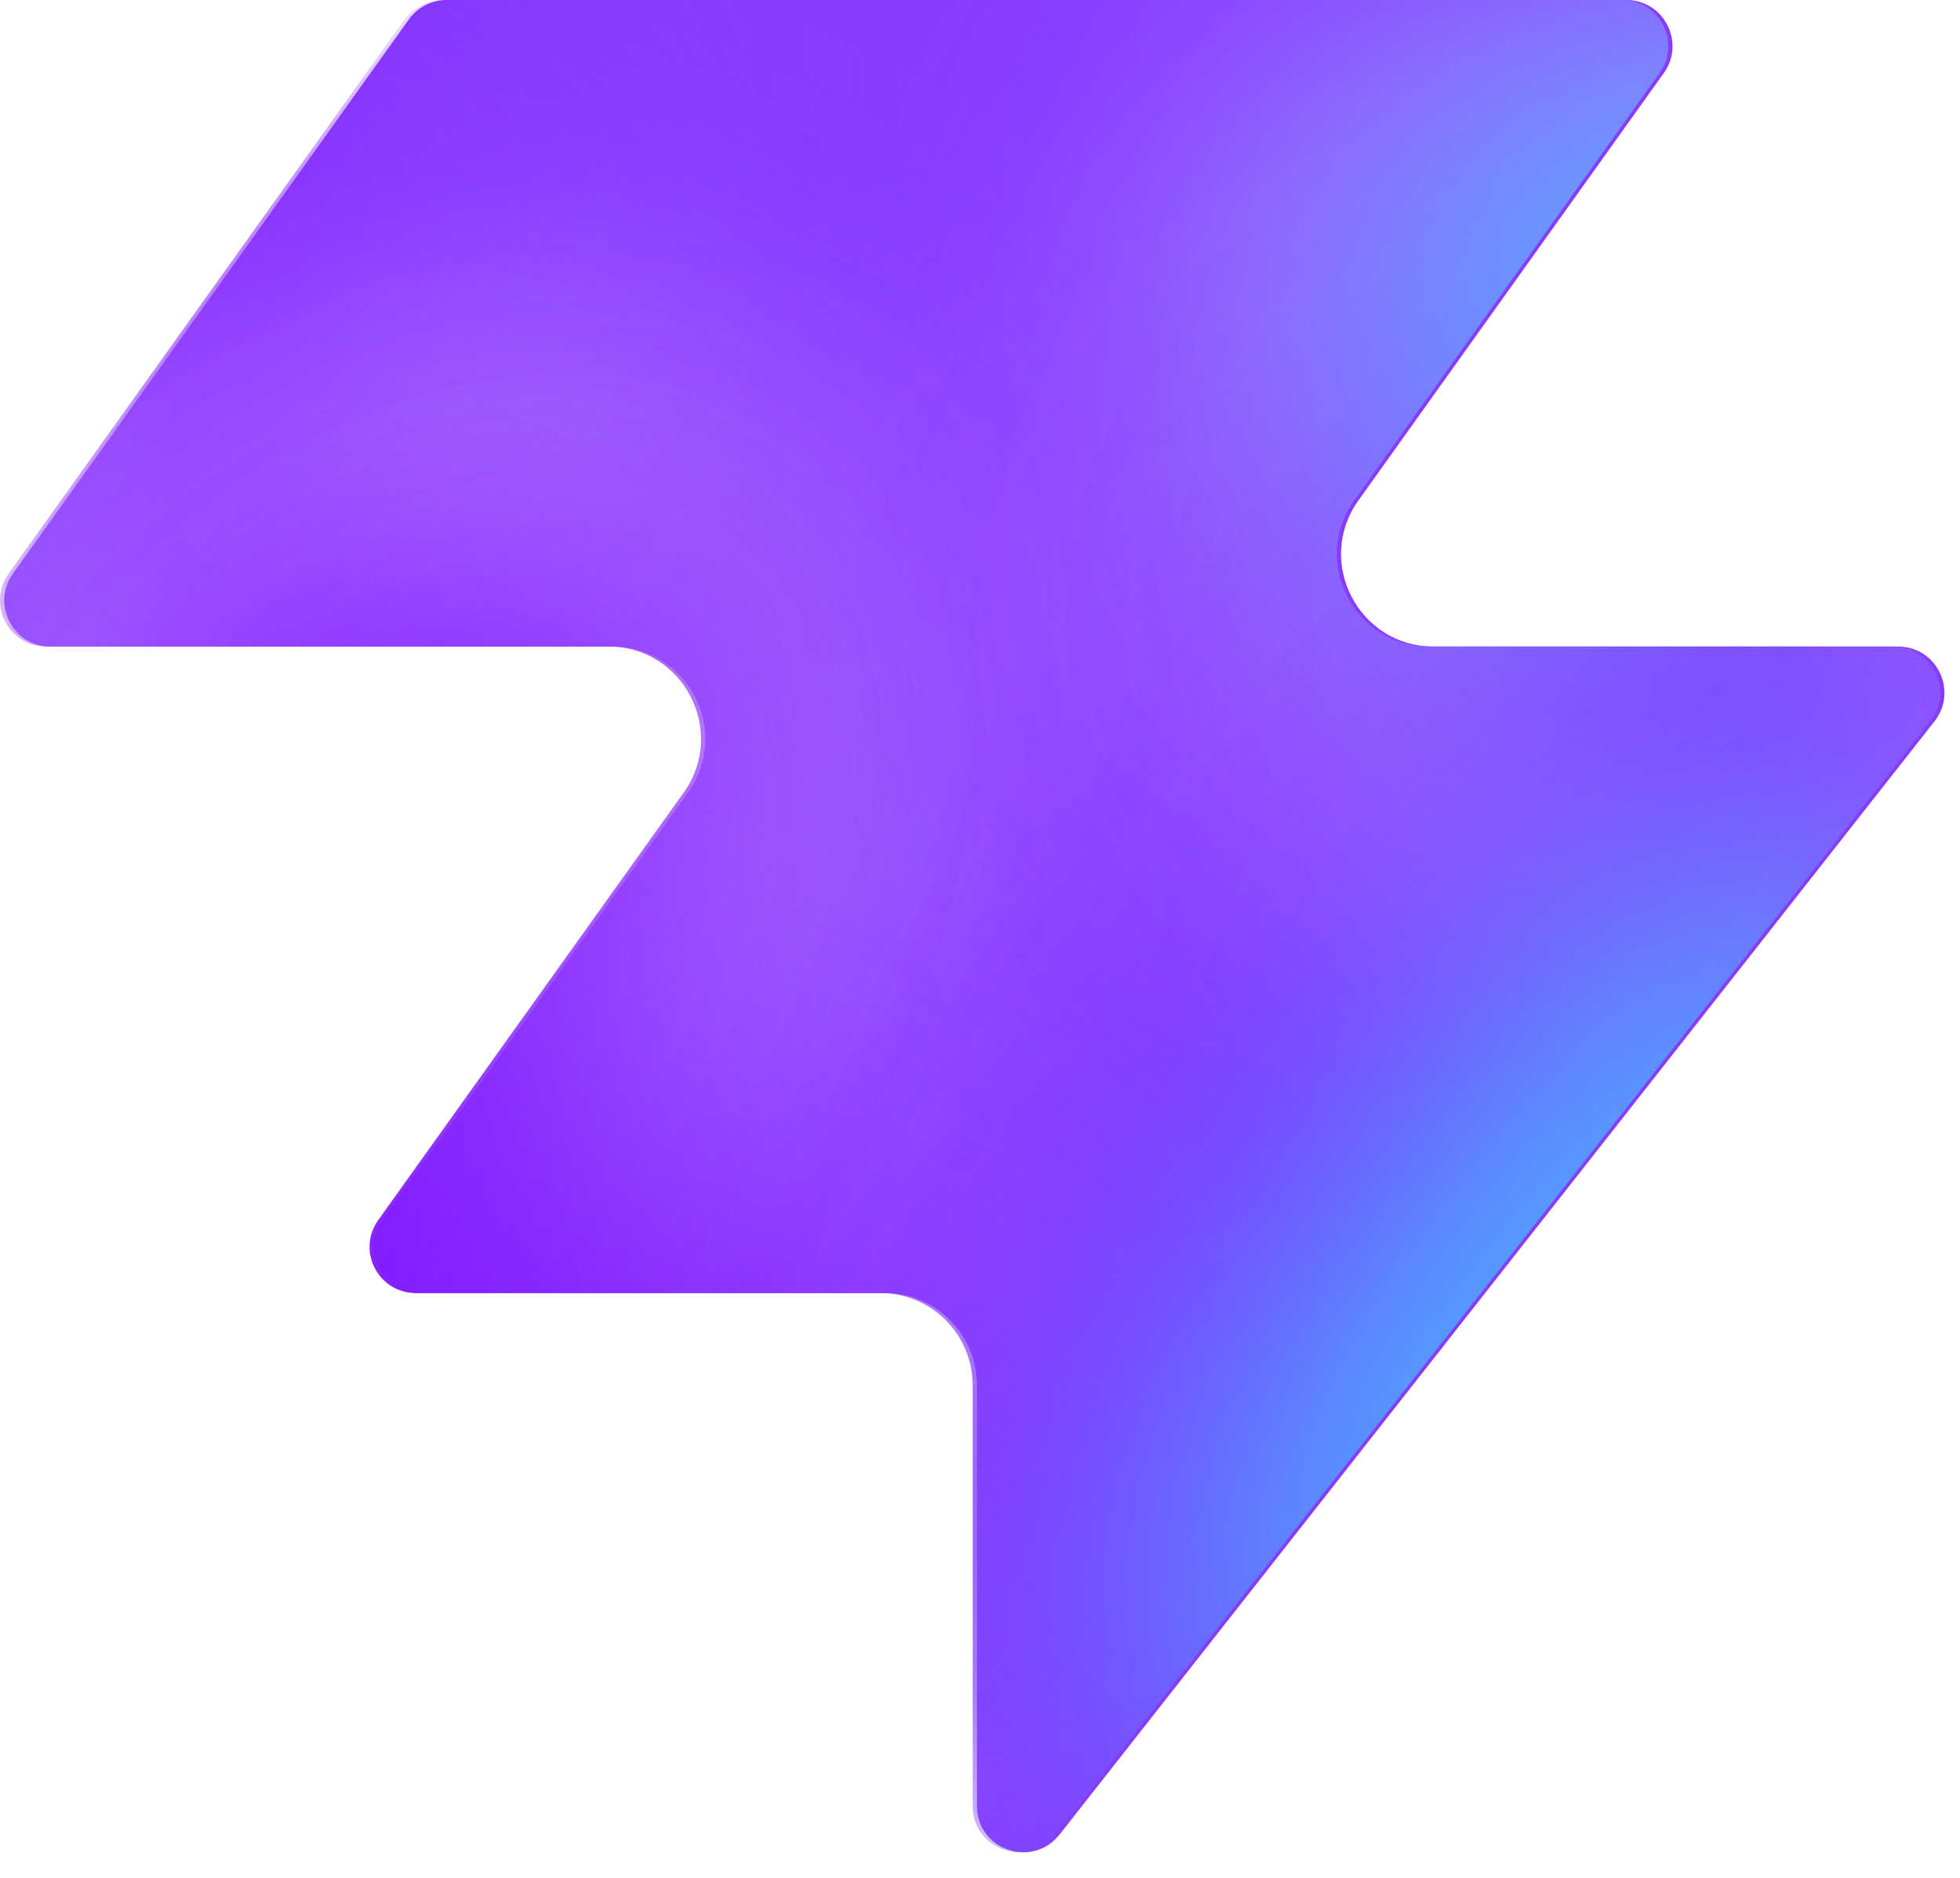
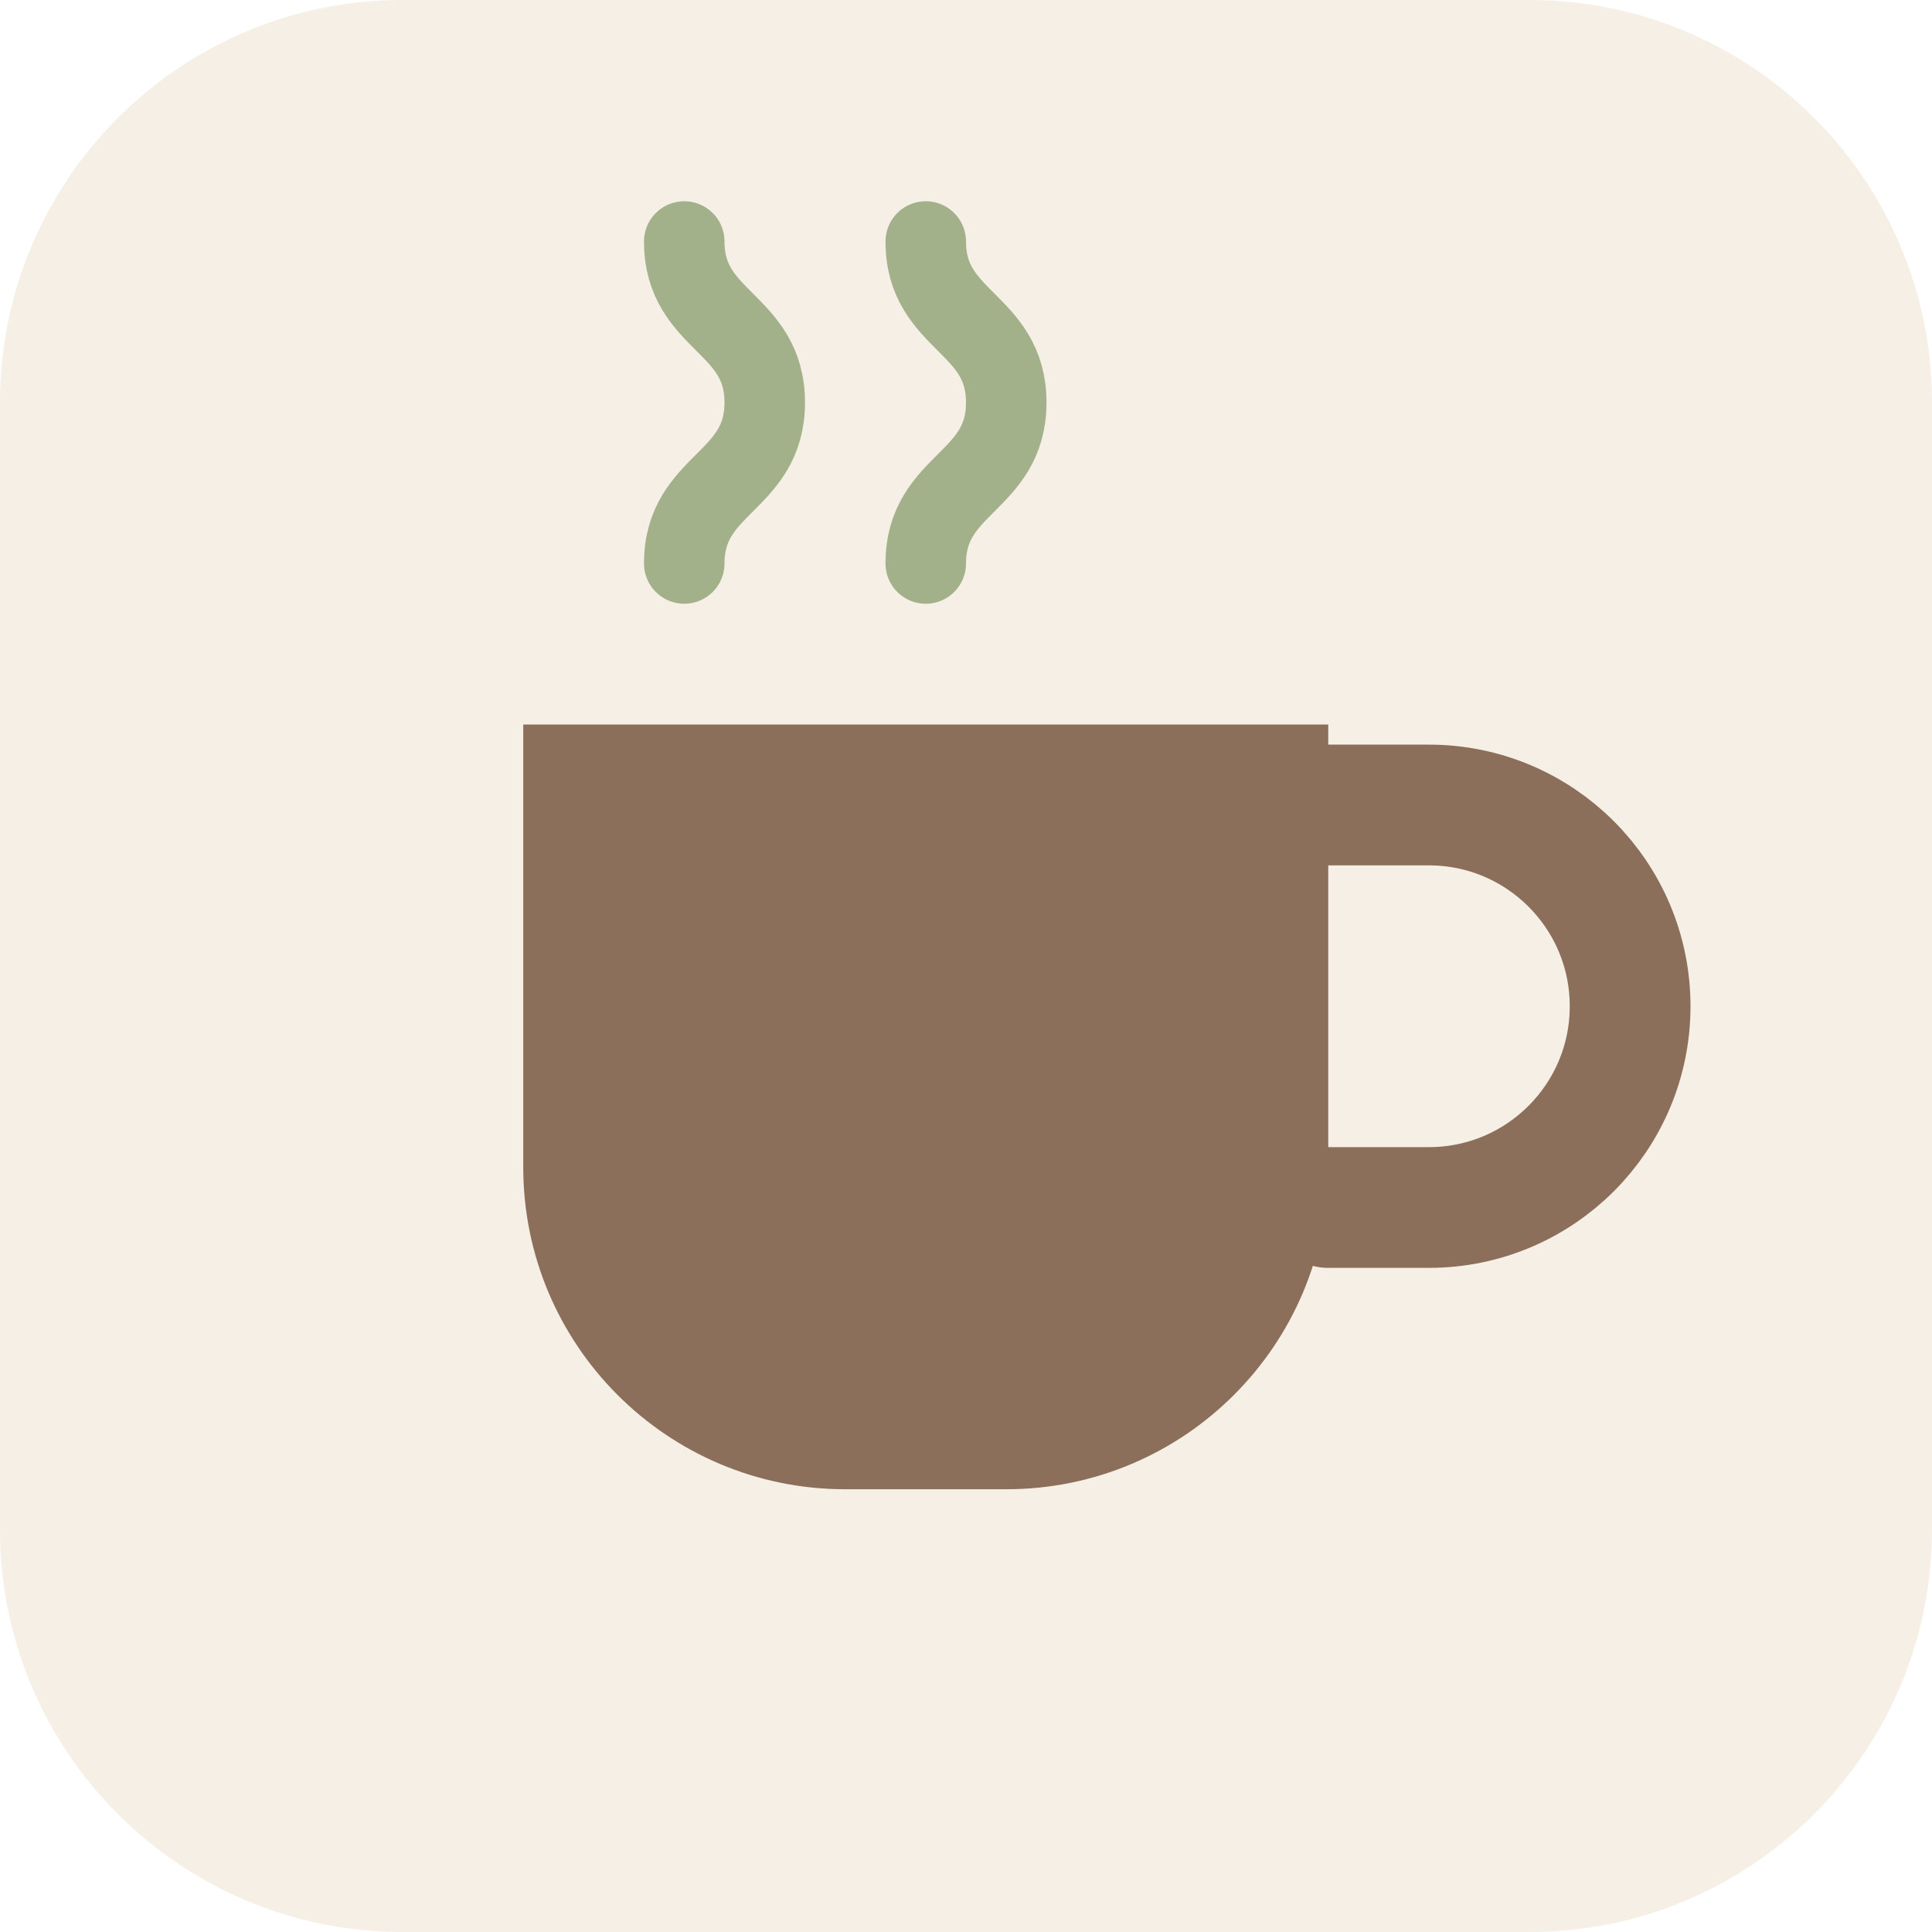
- <svg xmlns="http://www.w3.org/2000/svg" width="48" height="46" fill="none" viewBox="0 0 48 46">
-   <path fill="#863bff" d="M25.946 44.938c-.664.845-2.021.375-2.021-.698V33.937a2.26 2.26 0 0 0-2.262-2.262H10.287c-.92 0-1.456-1.04-.92-1.788l7.48-10.471c1.07-1.497 0-3.578-1.842-3.578H1.237c-.92 0-1.456-1.04-.92-1.788L10.013.474c.214-.297.556-.474.92-.474h28.894c.92 0 1.456 1.04.92 1.788l-7.48 10.471c-1.07 1.498 0 3.579 1.842 3.579h11.377c.943 0 1.473 1.088.89 1.83L25.947 44.94z" style="fill:#863bff;fill:color(display-p3 .525 .23 1);fill-opacity:1" />
-   <mask id="a" width="48" height="46" x="0" y="0" maskUnits="userSpaceOnUse" style="mask-type:alpha">
-     <path fill="#000" d="M25.842 44.938c-.664.844-2.021.375-2.021-.698V33.937a2.26 2.26 0 0 0-2.262-2.262H10.183c-.92 0-1.456-1.04-.92-1.788l7.48-10.471c1.07-1.498 0-3.579-1.842-3.579H1.133c-.92 0-1.456-1.04-.92-1.787L9.91.473c.214-.297.556-.474.92-.474h28.894c.92 0 1.456 1.04.92 1.788l-7.48 10.471c-1.07 1.498 0 3.578 1.842 3.578h11.377c.943 0 1.473 1.088.89 1.832L25.843 44.94z" style="fill:#000;fill-opacity:1" />
-   </mask>
-   <g mask="url(#a)">
-     <g filter="url(#b)">
-       <ellipse cx="5.508" cy="14.704" fill="#ede6ff" rx="5.508" ry="14.704" style="fill:#ede6ff;fill:color(display-p3 .927 .903 1);fill-opacity:1" transform="matrix(.00324 1 1 -.00324 -4.47 31.516)" />
-     </g>
-     <g filter="url(#c)">
-       <ellipse cx="10.399" cy="29.851" fill="#ede6ff" rx="10.399" ry="29.851" style="fill:#ede6ff;fill:color(display-p3 .927 .903 1);fill-opacity:1" transform="matrix(.00324 1 1 -.00324 -39.328 7.883)" />
-     </g>
-     <g filter="url(#d)">
-       <ellipse cx="5.508" cy="30.487" fill="#7e14ff" rx="5.508" ry="30.487" style="fill:#7e14ff;fill:color(display-p3 .492 .077 1);fill-opacity:1" transform="rotate(89.814 -25.913 -14.639)scale(1 -1)" />
-     </g>
-     <g filter="url(#e)">
-       <ellipse cx="5.508" cy="30.599" fill="#7e14ff" rx="5.508" ry="30.599" style="fill:#7e14ff;fill:color(display-p3 .492 .077 1);fill-opacity:1" transform="rotate(89.814 -32.644 -3.334)scale(1 -1)" />
-     </g>
-     <g filter="url(#f)">
-       <ellipse cx="5.508" cy="30.599" fill="#7e14ff" rx="5.508" ry="30.599" style="fill:#7e14ff;fill:color(display-p3 .492 .077 1);fill-opacity:1" transform="matrix(.00324 1 1 -.00324 -34.34 30.47)" />
-     </g>
-     <g filter="url(#g)">
-       <ellipse cx="14.072" cy="22.078" fill="#ede6ff" rx="14.072" ry="22.078" style="fill:#ede6ff;fill:color(display-p3 .927 .903 1);fill-opacity:1" transform="rotate(93.35 24.506 48.493)scale(-1 1)" />
-     </g>
-     <g filter="url(#h)">
-       <ellipse cx="3.47" cy="21.501" fill="#7e14ff" rx="3.47" ry="21.501" style="fill:#7e14ff;fill:color(display-p3 .492 .077 1);fill-opacity:1" transform="rotate(89.009 28.708 47.59)scale(-1 1)" />
-     </g>
-     <g filter="url(#i)">
-       <ellipse cx="3.47" cy="21.501" fill="#7e14ff" rx="3.47" ry="21.501" style="fill:#7e14ff;fill:color(display-p3 .492 .077 1);fill-opacity:1" transform="rotate(89.009 28.708 47.59)scale(-1 1)" />
-     </g>
-     <g filter="url(#j)">
-       <ellipse cx=".387" cy="8.972" fill="#7e14ff" rx="4.407" ry="29.108" style="fill:#7e14ff;fill:color(display-p3 .492 .077 1);fill-opacity:1" transform="rotate(39.51 .387 8.972)" />
-     </g>
-     <g filter="url(#k)">
-       <ellipse cx="47.523" cy="-6.092" fill="#7e14ff" rx="4.407" ry="29.108" style="fill:#7e14ff;fill:color(display-p3 .492 .077 1);fill-opacity:1" transform="rotate(37.892 47.523 -6.092)" />
-     </g>
-     <g filter="url(#l)">
-       <ellipse cx="41.412" cy="6.333" fill="#47bfff" rx="5.971" ry="9.665" style="fill:#47bfff;fill:color(display-p3 .28 .748 1);fill-opacity:1" transform="rotate(37.892 41.412 6.333)" />
-     </g>
-     <g filter="url(#m)">
-       <ellipse cx="-1.879" cy="38.332" fill="#7e14ff" rx="4.407" ry="29.108" style="fill:#7e14ff;fill:color(display-p3 .492 .077 1);fill-opacity:1" transform="rotate(37.892 -1.88 38.332)" />
-     </g>
-     <g filter="url(#n)">
-       <ellipse cx="-1.879" cy="38.332" fill="#7e14ff" rx="4.407" ry="29.108" style="fill:#7e14ff;fill:color(display-p3 .492 .077 1);fill-opacity:1" transform="rotate(37.892 -1.88 38.332)" />
-     </g>
-     <g filter="url(#o)">
-       <ellipse cx="35.651" cy="29.907" fill="#7e14ff" rx="4.407" ry="29.108" style="fill:#7e14ff;fill:color(display-p3 .492 .077 1);fill-opacity:1" transform="rotate(37.892 35.651 29.907)" />
-     </g>
-     <g filter="url(#p)">
-       <ellipse cx="38.418" cy="32.4" fill="#47bfff" rx="5.971" ry="15.297" style="fill:#47bfff;fill:color(display-p3 .28 .748 1);fill-opacity:1" transform="rotate(37.892 38.418 32.4)" />
-     </g>
-   </g>
-   <defs>
-     <filter id="b" width="60.045" height="41.654" x="-19.77" y="16.149" color-interpolation-filters="sRGB" filterUnits="userSpaceOnUse">
-       <feFlood flood-opacity="0" result="BackgroundImageFix" />
-       <feBlend in="SourceGraphic" in2="BackgroundImageFix" result="shape" />
-       <feGaussianBlur result="effect1_foregroundBlur_2002_17158" stdDeviation="7.659" />
-     </filter>
-     <filter id="c" width="90.34" height="51.437" x="-54.613" y="-7.533" color-interpolation-filters="sRGB" filterUnits="userSpaceOnUse">
-       <feFlood flood-opacity="0" result="BackgroundImageFix" />
-       <feBlend in="SourceGraphic" in2="BackgroundImageFix" result="shape" />
-       <feGaussianBlur result="effect1_foregroundBlur_2002_17158" stdDeviation="7.659" />
-     </filter>
-     <filter id="d" width="79.355" height="29.4" x="-49.64" y="2.03" color-interpolation-filters="sRGB" filterUnits="userSpaceOnUse">
-       <feFlood flood-opacity="0" result="BackgroundImageFix" />
-       <feBlend in="SourceGraphic" in2="BackgroundImageFix" result="shape" />
-       <feGaussianBlur result="effect1_foregroundBlur_2002_17158" stdDeviation="4.596" />
-     </filter>
-     <filter id="e" width="79.579" height="29.4" x="-45.045" y="20.029" color-interpolation-filters="sRGB" filterUnits="userSpaceOnUse">
-       <feFlood flood-opacity="0" result="BackgroundImageFix" />
-       <feBlend in="SourceGraphic" in2="BackgroundImageFix" result="shape" />
-       <feGaussianBlur result="effect1_foregroundBlur_2002_17158" stdDeviation="4.596" />
-     </filter>
-     <filter id="f" width="79.579" height="29.4" x="-43.513" y="21.178" color-interpolation-filters="sRGB" filterUnits="userSpaceOnUse">
-       <feFlood flood-opacity="0" result="BackgroundImageFix" />
-       <feBlend in="SourceGraphic" in2="BackgroundImageFix" result="shape" />
-       <feGaussianBlur result="effect1_foregroundBlur_2002_17158" stdDeviation="4.596" />
-     </filter>
-     <filter id="g" width="74.749" height="58.852" x="15.756" y="-17.901" color-interpolation-filters="sRGB" filterUnits="userSpaceOnUse">
-       <feFlood flood-opacity="0" result="BackgroundImageFix" />
-       <feBlend in="SourceGraphic" in2="BackgroundImageFix" result="shape" />
-       <feGaussianBlur result="effect1_foregroundBlur_2002_17158" stdDeviation="7.659" />
-     </filter>
-     <filter id="h" width="61.377" height="25.362" x="23.548" y="2.284" color-interpolation-filters="sRGB" filterUnits="userSpaceOnUse">
-       <feFlood flood-opacity="0" result="BackgroundImageFix" />
-       <feBlend in="SourceGraphic" in2="BackgroundImageFix" result="shape" />
-       <feGaussianBlur result="effect1_foregroundBlur_2002_17158" stdDeviation="4.596" />
-     </filter>
-     <filter id="i" width="61.377" height="25.362" x="23.548" y="2.284" color-interpolation-filters="sRGB" filterUnits="userSpaceOnUse">
-       <feFlood flood-opacity="0" result="BackgroundImageFix" />
-       <feBlend in="SourceGraphic" in2="BackgroundImageFix" result="shape" />
-       <feGaussianBlur result="effect1_foregroundBlur_2002_17158" stdDeviation="4.596" />
-     </filter>
-     <filter id="j" width="56.045" height="63.649" x="-27.636" y="-22.853" color-interpolation-filters="sRGB" filterUnits="userSpaceOnUse">
-       <feFlood flood-opacity="0" result="BackgroundImageFix" />
-       <feBlend in="SourceGraphic" in2="BackgroundImageFix" result="shape" />
-       <feGaussianBlur result="effect1_foregroundBlur_2002_17158" stdDeviation="4.596" />
-     </filter>
-     <filter id="k" width="54.814" height="64.646" x="20.116" y="-38.415" color-interpolation-filters="sRGB" filterUnits="userSpaceOnUse">
-       <feFlood flood-opacity="0" result="BackgroundImageFix" />
-       <feBlend in="SourceGraphic" in2="BackgroundImageFix" result="shape" />
-       <feGaussianBlur result="effect1_foregroundBlur_2002_17158" stdDeviation="4.596" />
-     </filter>
-     <filter id="l" width="33.541" height="35.313" x="24.641" y="-11.323" color-interpolation-filters="sRGB" filterUnits="userSpaceOnUse">
-       <feFlood flood-opacity="0" result="BackgroundImageFix" />
-       <feBlend in="SourceGraphic" in2="BackgroundImageFix" result="shape" />
-       <feGaussianBlur result="effect1_foregroundBlur_2002_17158" stdDeviation="4.596" />
-     </filter>
-     <filter id="m" width="54.814" height="64.646" x="-29.286" y="6.009" color-interpolation-filters="sRGB" filterUnits="userSpaceOnUse">
-       <feFlood flood-opacity="0" result="BackgroundImageFix" />
-       <feBlend in="SourceGraphic" in2="BackgroundImageFix" result="shape" />
-       <feGaussianBlur result="effect1_foregroundBlur_2002_17158" stdDeviation="4.596" />
-     </filter>
-     <filter id="n" width="54.814" height="64.646" x="-29.286" y="6.009" color-interpolation-filters="sRGB" filterUnits="userSpaceOnUse">
-       <feFlood flood-opacity="0" result="BackgroundImageFix" />
-       <feBlend in="SourceGraphic" in2="BackgroundImageFix" result="shape" />
-       <feGaussianBlur result="effect1_foregroundBlur_2002_17158" stdDeviation="4.596" />
-     </filter>
-     <filter id="o" width="54.814" height="64.646" x="8.244" y="-2.416" color-interpolation-filters="sRGB" filterUnits="userSpaceOnUse">
-       <feFlood flood-opacity="0" result="BackgroundImageFix" />
-       <feBlend in="SourceGraphic" in2="BackgroundImageFix" result="shape" />
-       <feGaussianBlur result="effect1_foregroundBlur_2002_17158" stdDeviation="4.596" />
-     </filter>
-     <filter id="p" width="39.409" height="43.623" x="18.713" y="10.588" color-interpolation-filters="sRGB" filterUnits="userSpaceOnUse">
-       <feFlood flood-opacity="0" result="BackgroundImageFix" />
-       <feBlend in="SourceGraphic" in2="BackgroundImageFix" result="shape" />
-       <feGaussianBlur result="effect1_foregroundBlur_2002_17158" stdDeviation="4.596" />
-     </filter>
-   </defs>
+ <svg xmlns="http://www.w3.org/2000/svg" viewBox="0 0 48 48">
+   <rect width="48" height="48" rx="10" fill="#F5EFE6" />
+   <path d="M13 18h20v11a8 8 0 0 1-8 8h-4a8 8 0 0 1-8-8V18z" fill="#8B6F5A" />
+   <path d="M33 20h2.5a5 5 0 0 1 0 10H33" fill="none" stroke="#8B6F5A" stroke-width="3" stroke-linecap="round" />
+   <path d="M17 14c0-2 2-2 2-4s-2-2-2-4" fill="none" stroke="#A3B18A" stroke-width="2" stroke-linecap="round" />
+   <path d="M23 14c0-2 2-2 2-4s-2-2-2-4" fill="none" stroke="#A3B18A" stroke-width="2" stroke-linecap="round" />
</svg>
